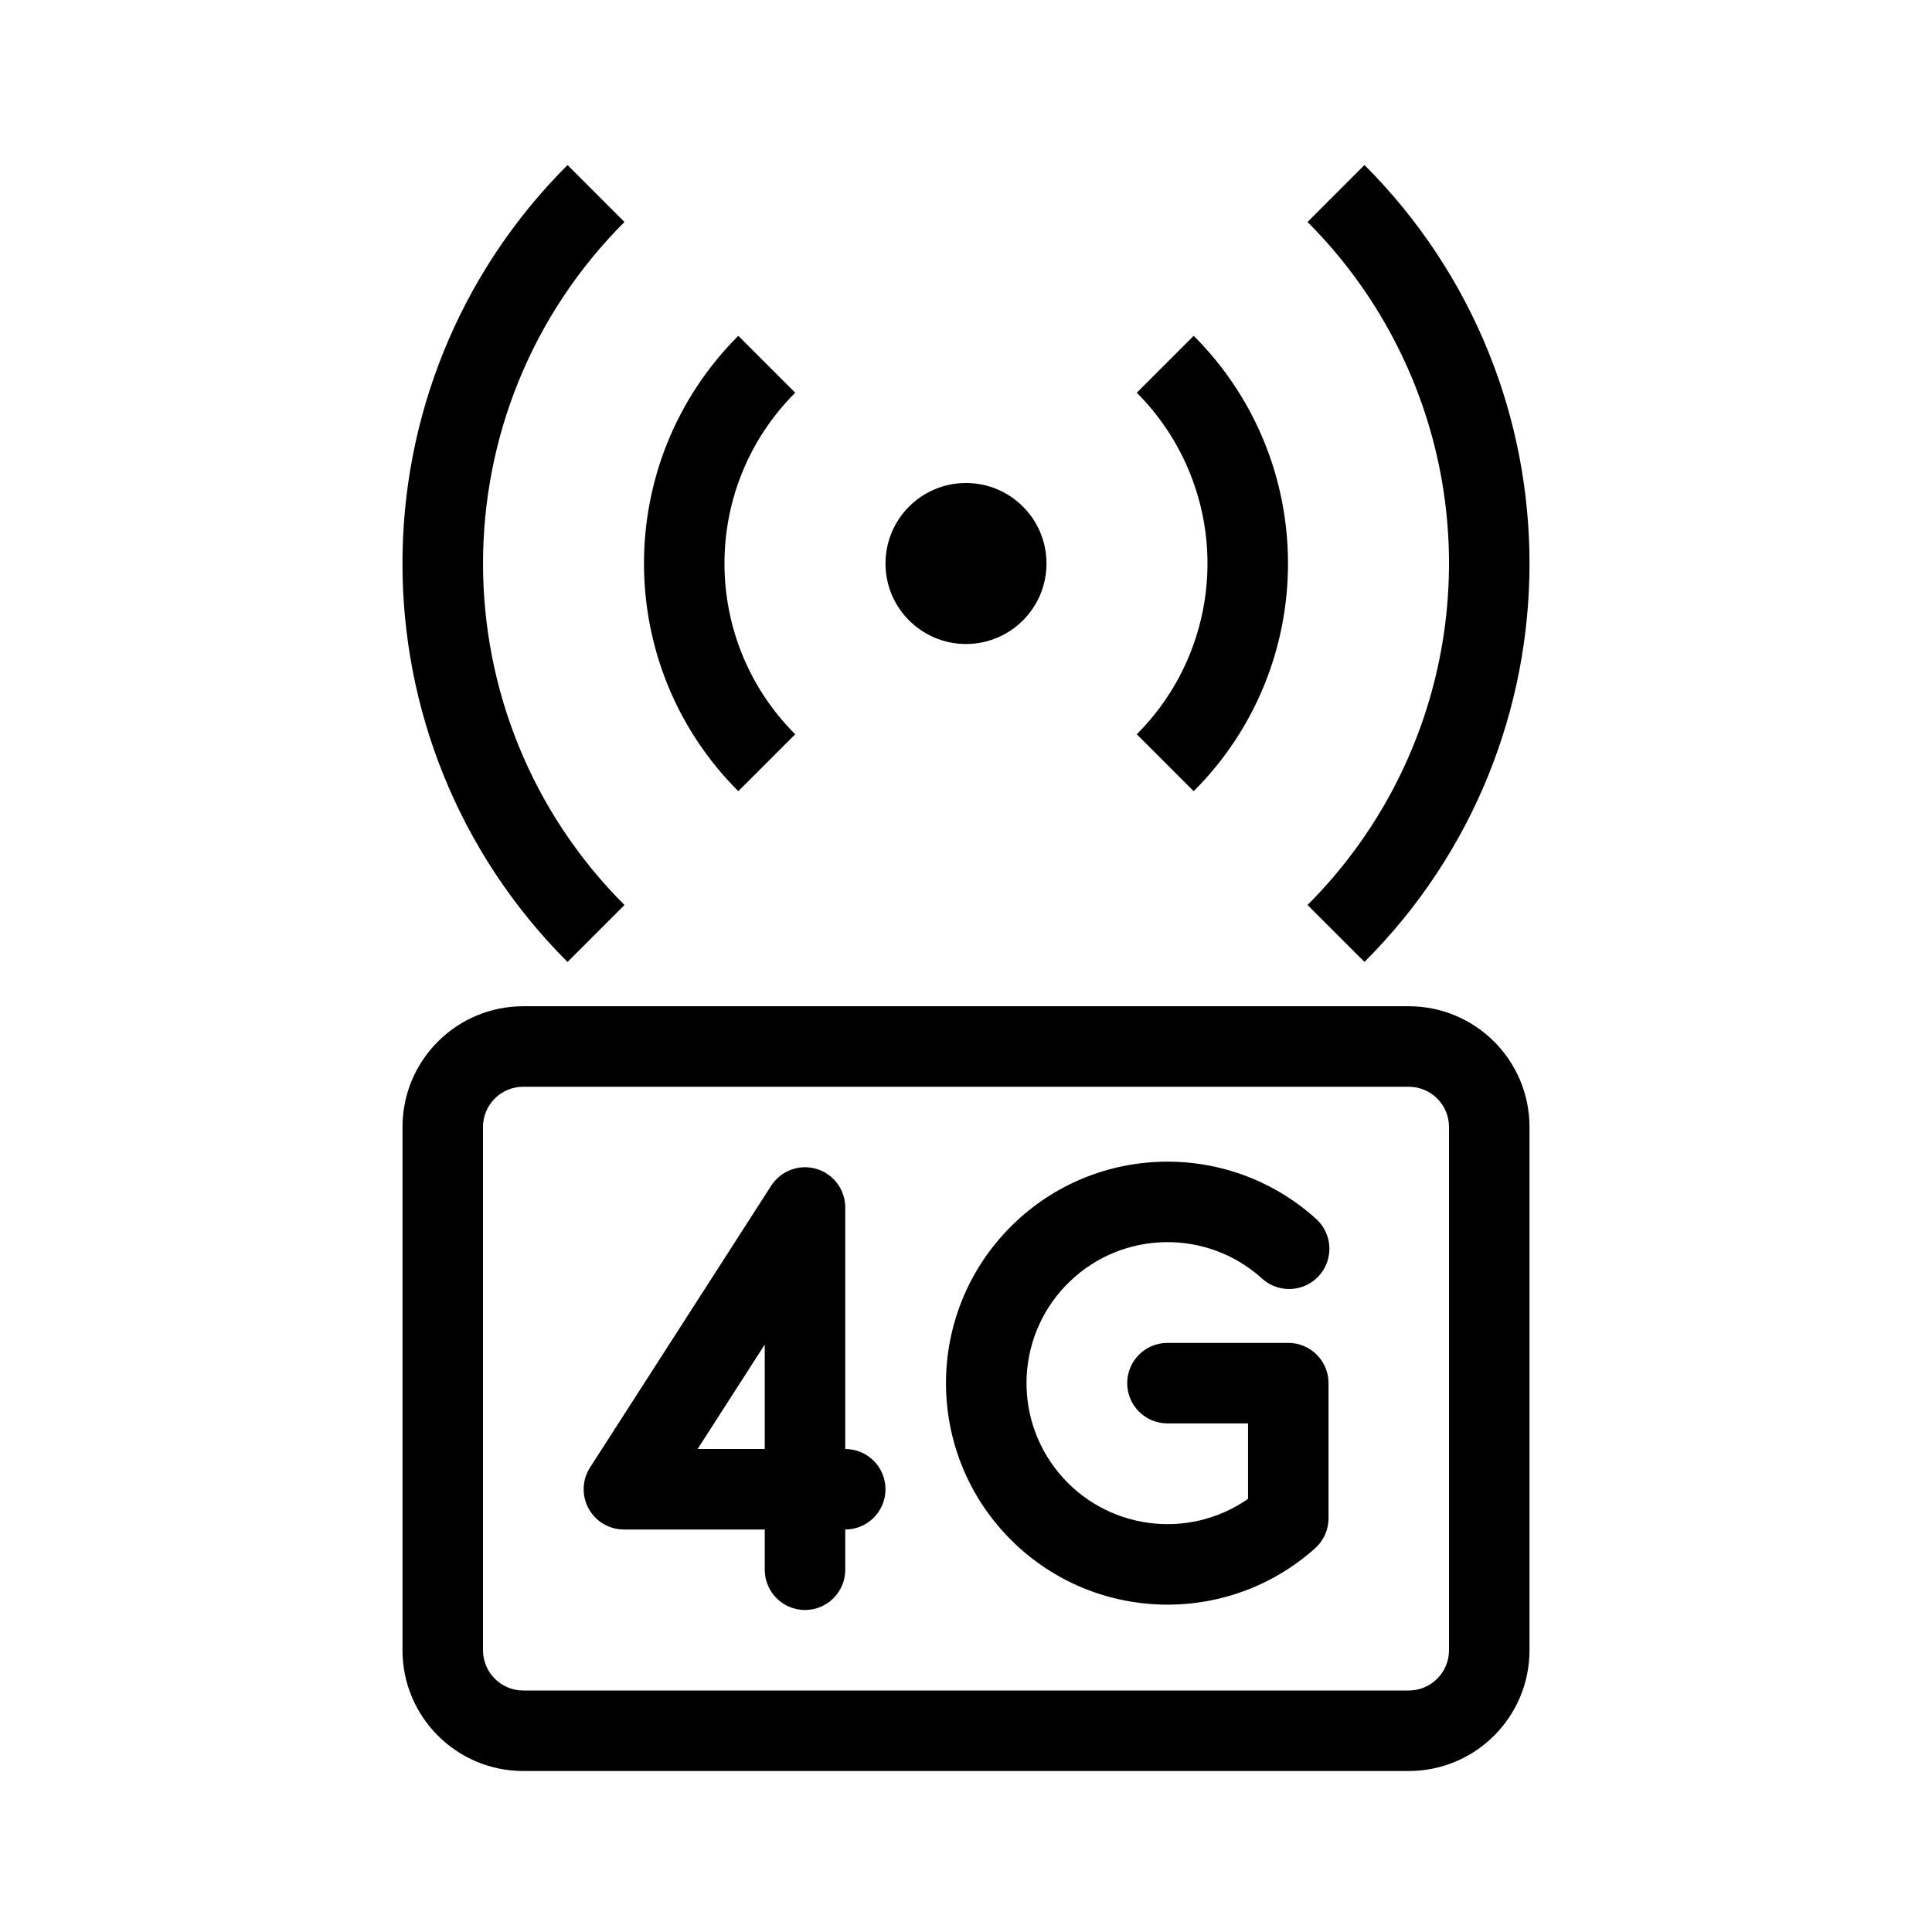
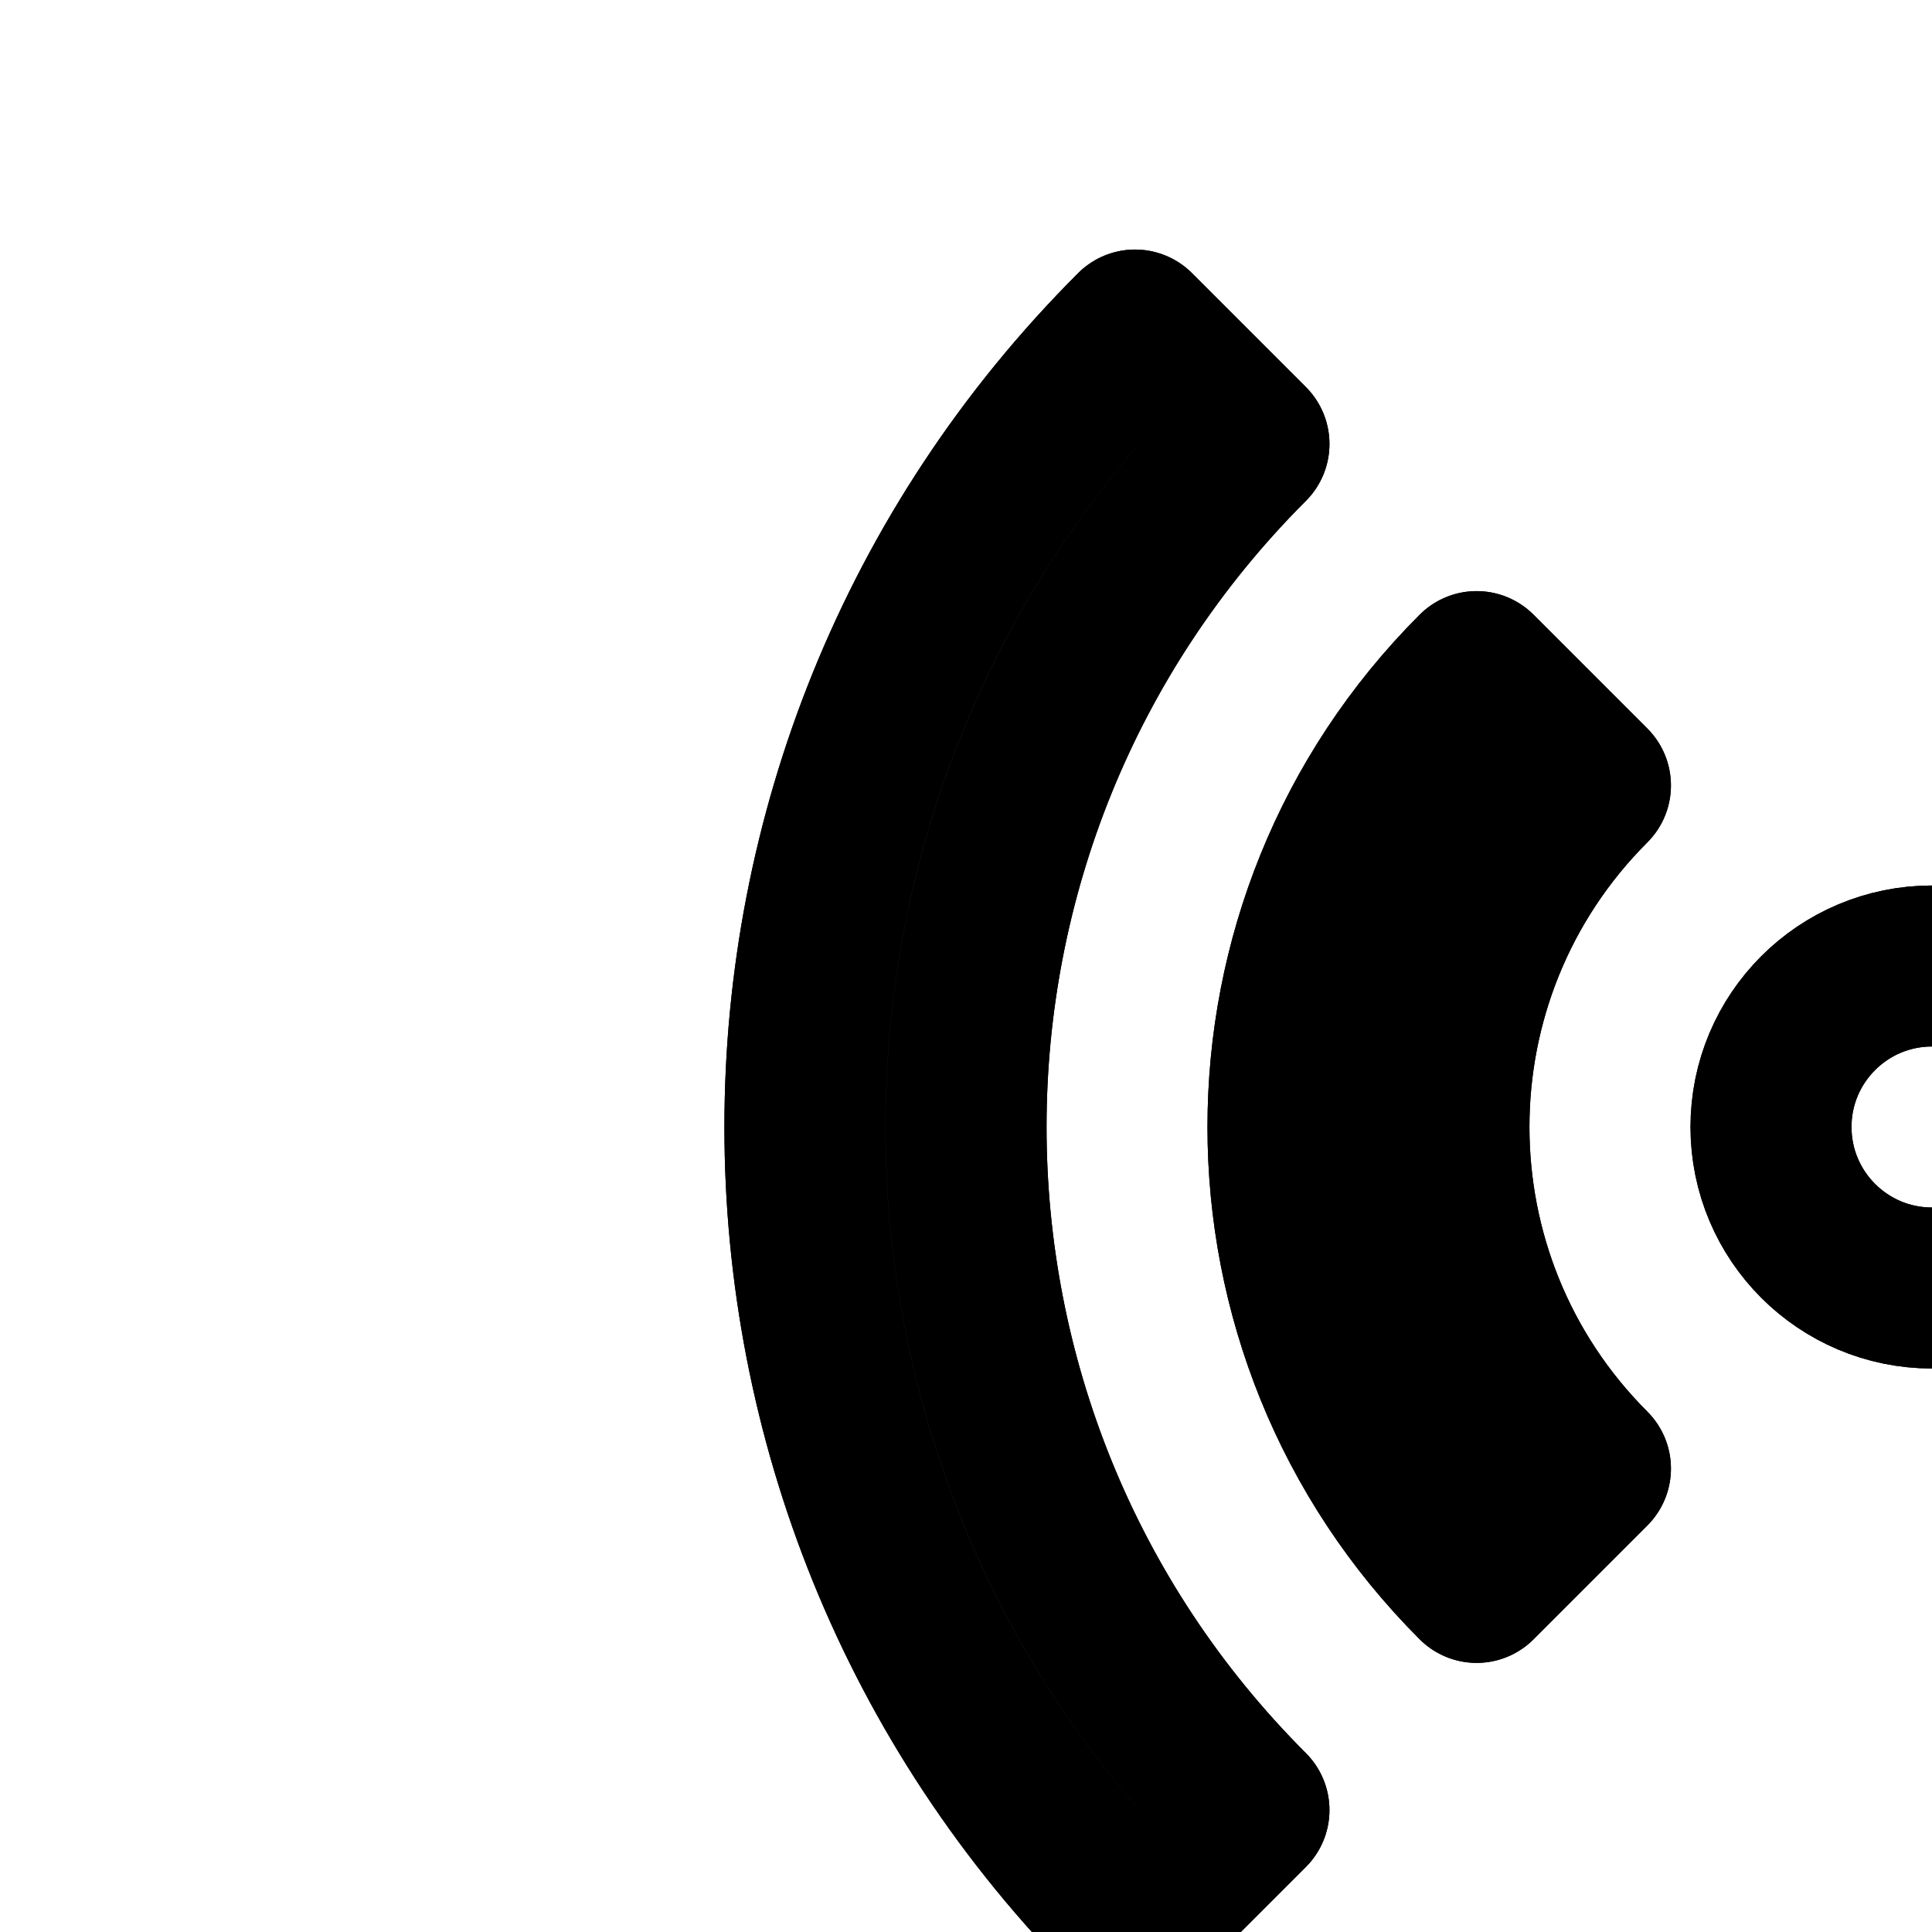
- <svg xmlns="http://www.w3.org/2000/svg" width="48" height="48">
+ <svg xmlns="http://www.w3.org/2000/svg" width="24" height="24" viewBox="0 0 24 24" fill="none" stroke="currentColor" stroke-width="2" stroke-linecap="round" stroke-linejoin="round">
  <path fill-rule="evenodd" d="M35 27H13a1 1 0 0 0-1 1v13a1 1 0 0 0 1 1h22a1 1 0 0 0 1-1V28a1 1 0 0 0-1-1m-22-2a3 3 0 0 0-3 3v13a3 3 0 0 0 3 3h22a3 3 0 0 0 3-3V28a3 3 0 0 0-3-3z" clip-rule="evenodd" />
  <path fill-rule="evenodd" d="M20.282 29.04A1 1 0 0 1 21 30v6a1 1 0 1 1 0 2v1a1 1 0 1 1-2 0v-1h-3.5a1 1 0 0 1-.841-1.54l4.5-7a1 1 0 0 1 1.123-.42M19 36v-2.595L17.332 36z" clip-rule="evenodd" />
  <path fill-rule="evenodd" d="M35.087 9.408a12 12 0 0 0-2.602-3.893L33.9 4.1a14 14 0 0 1 0 19.799l-1.415-1.415a12 12 0 0 0 2.602-13.077" clip-rule="evenodd" />
  <path fill-rule="evenodd" d="M29.543 11.704a6 6 0 0 0-1.3-1.947l1.414-1.414a8 8 0 0 1 0 11.314l-1.414-1.414a6 6 0 0 0 1.3-6.539" clip-rule="evenodd" />
  <path fill-rule="evenodd" d="M19.757 9.757a6 6 0 0 0 0 8.486l-1.414 1.414a8 8 0 0 1 0-11.314z" clip-rule="evenodd" />
  <path fill-rule="evenodd" d="M15.515 5.515a12 12 0 0 0 0 16.97L14.1 23.9a14 14 0 0 1 0-19.8z" clip-rule="evenodd" />
  <path d="M26 14a2 2 0 1 1-4 0 2 2 0 0 1 4 0" />
  <path fill-rule="evenodd" d="M32.674 30.262a1 1 0 1 1-1.333 1.49 3.503 3.503 0 1 0-.334 5.487v-1.875h-2.002a1 1 0 0 1 0-2h3.002a1 1 0 0 1 1 1v3.357a1 1 0 0 1-.333.745 5.503 5.503 0 1 1 0-8.204" clip-rule="evenodd" />
+   <path fill-rule="evenodd" d="M35 27H13a1 1 0 0 0-1 1v13a1 1 0 0 0 1 1h22a1 1 0 0 0 1-1V28a1 1 0 0 0-1-1m-22-2a3 3 0 0 0-3 3v13a3 3 0 0 0 3 3h22a3 3 0 0 0 3-3V28a3 3 0 0 0-3-3z" clip-rule="evenodd" />
+   <path fill-rule="evenodd" d="M20.282 29.04A1 1 0 0 1 21 30v6a1 1 0 1 1 0 2v1a1 1 0 1 1-2 0v-1h-3.5a1 1 0 0 1-.841-1.54l4.5-7a1 1 0 0 1 1.123-.42M19 36v-2.595L17.332 36z" clip-rule="evenodd" />
+   <path fill-rule="evenodd" d="M35.087 9.408a12 12 0 0 0-2.602-3.893L33.9 4.1a14 14 0 0 1 0 19.799l-1.415-1.415a12 12 0 0 0 2.602-13.077" clip-rule="evenodd" />
+   <path fill-rule="evenodd" d="M29.543 11.704a6 6 0 0 0-1.3-1.947l1.414-1.414a8 8 0 0 1 0 11.314l-1.414-1.414a6 6 0 0 0 1.3-6.539" clip-rule="evenodd" />
+   <path fill-rule="evenodd" d="M19.757 9.757a6 6 0 0 0 0 8.486l-1.414 1.414a8 8 0 0 1 0-11.314z" clip-rule="evenodd" />
+   <path fill-rule="evenodd" d="M15.515 5.515a12 12 0 0 0 0 16.97L14.1 23.9a14 14 0 0 1 0-19.8z" clip-rule="evenodd" />
+   <path d="M26 14a2 2 0 1 1-4 0 2 2 0 0 1 4 0" />
+   <path fill-rule="evenodd" d="M32.753 31.674a1 1 0 0 1-1.412.079 3.503 3.503 0 1 0-.334 5.486v-1.875h-2.002a1 1 0 0 1 0-2h3.002a1 1 0 0 1 1 1v3.357a1 1 0 0 1-.333.745 5.503 5.503 0 1 1 0-8.204 1 1 0 0 1 .079 1.412" clip-rule="evenodd" />
</svg>
